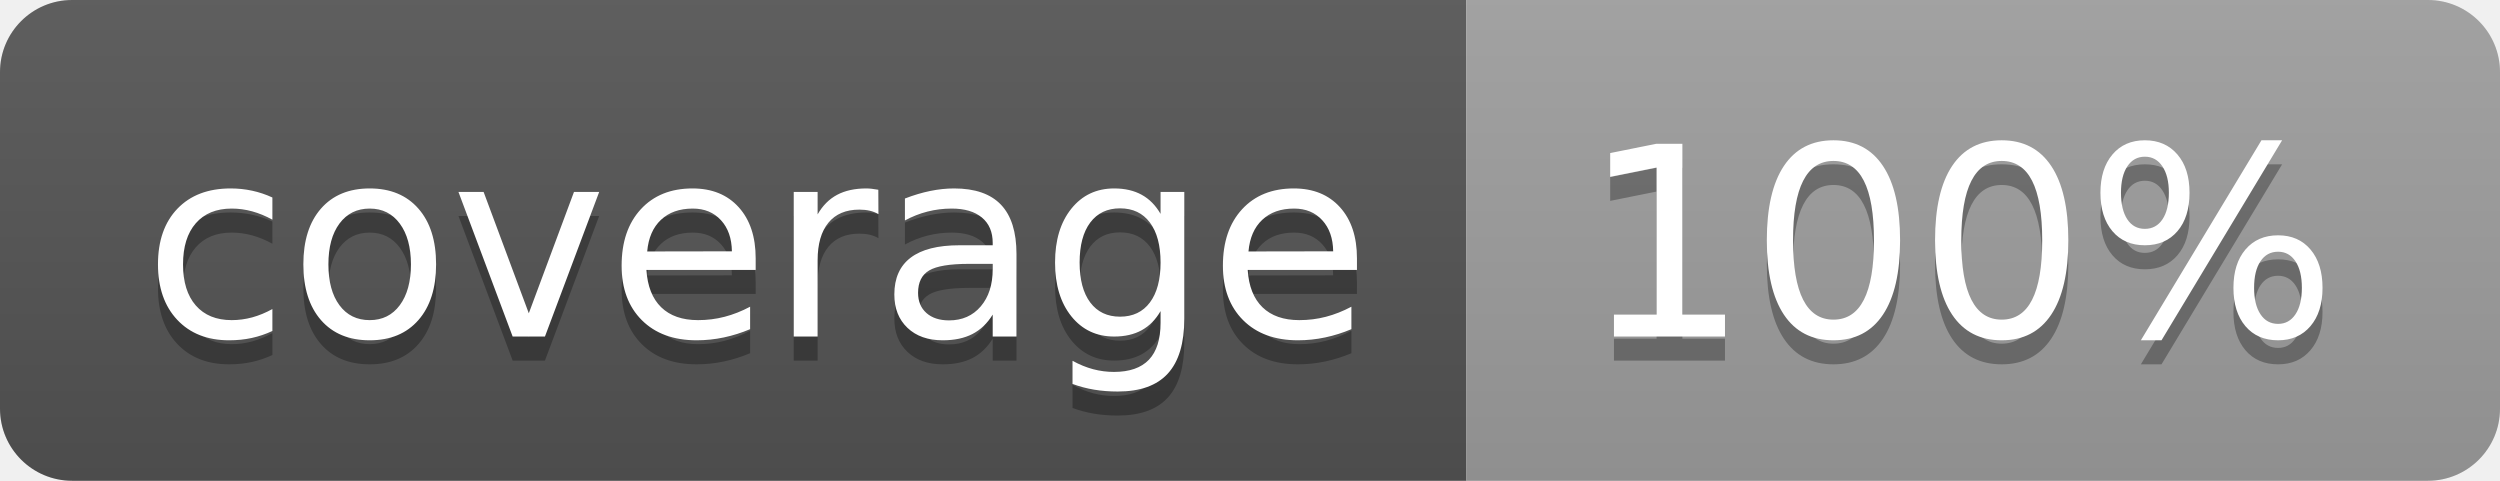
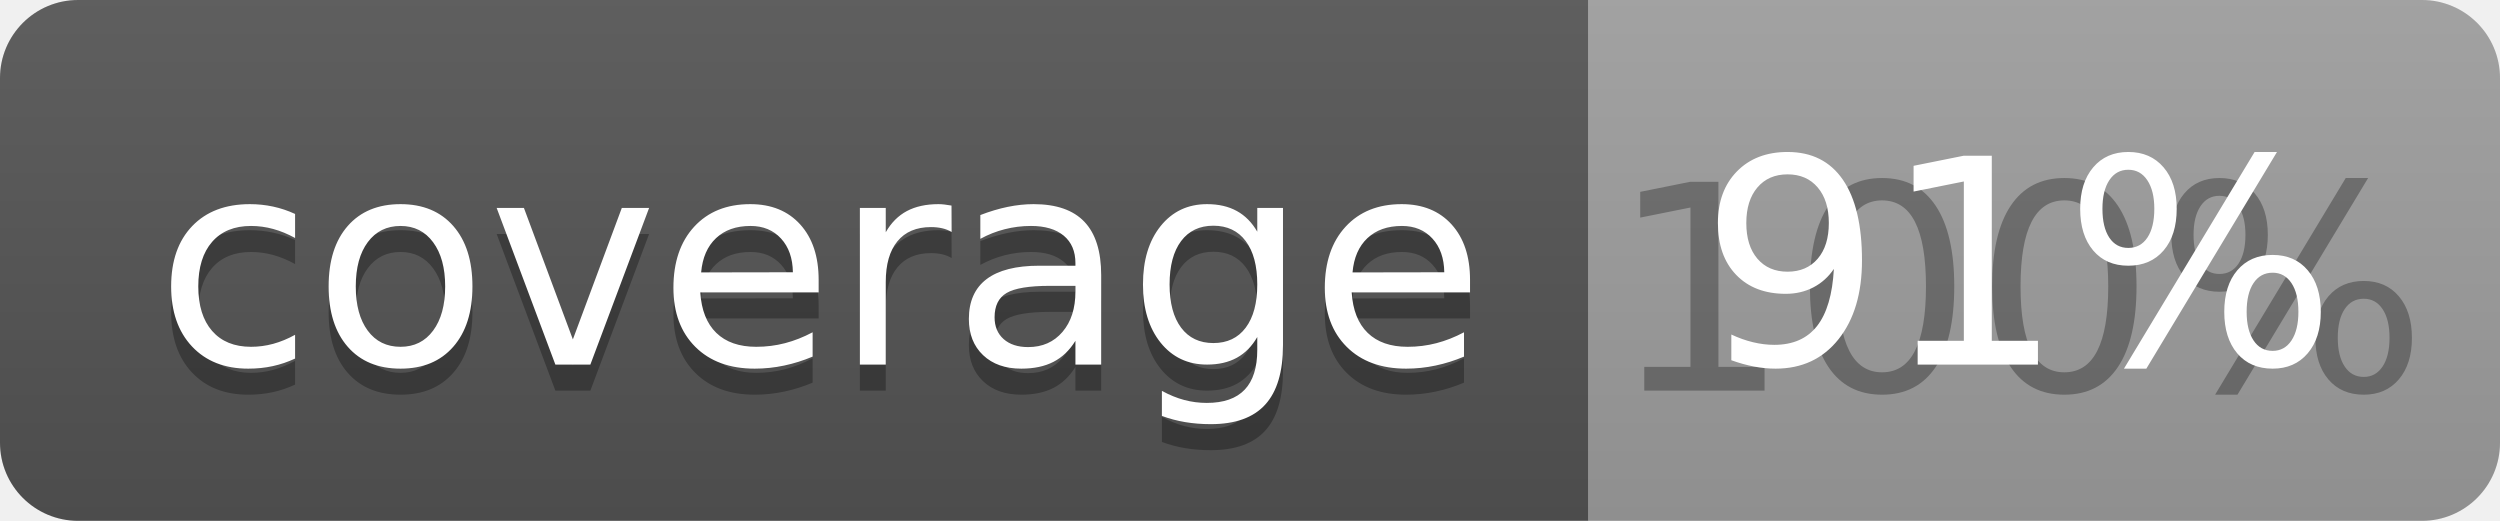
- <svg xmlns="http://www.w3.org/2000/svg" width="104" height="20">
+ <svg xmlns="http://www.w3.org/2000/svg" width="96" height="20">
  <linearGradient id="b" x2="0" y2="100%">
    <stop offset="0" stop-color="#bbb" stop-opacity=".1" />
    <stop offset="1" stop-opacity=".1" />
  </linearGradient>
  <clipPath id="a">
-     <rect width="104" height="20" rx="3" fill="#fff" />
+     <rect width="96" height="20" rx="3" fill="#fff" />
  </clipPath>
  <g clip-path="url(#a)">
    <path fill="#555" d="M0 0h61v20H0z" />
-     <path fill="#9F9F9F" d="M61 0h43v20H61z" />
-     <path fill="url(#b)" d="M0 0h104v20H0z" />
+     <path fill="#9F9F9F" d="M61 0h35v20H61z" />
+     <path fill="url(#b)" d="M0 0h96v20H0z" />
  </g>
  <g fill="#fff" text-anchor="middle" font-family="DejaVu Sans,Verdana,Geneva,sans-serif" font-size="110">
    <text x="315" y="150" fill="#010101" fill-opacity=".3" transform="scale(.1)" textLength="510">coverage</text>
    <text x="315" y="140" transform="scale(.1)" textLength="510">coverage</text>
-     <text x="815" y="150" fill="#010101" fill-opacity=".3" transform="scale(.1)" textLength="330">100%</text>
-     <text x="815" y="140" transform="scale(.1)" textLength="330">100%</text>
+     <text x="775" y="150" fill="#010101" fill-opacity=".3" transform="scale(.1)" textLength="250">100%</text>
+     <text x="775" y="140" transform="scale(.1)" textLength="250">91%</text>
  </g>
</svg>
